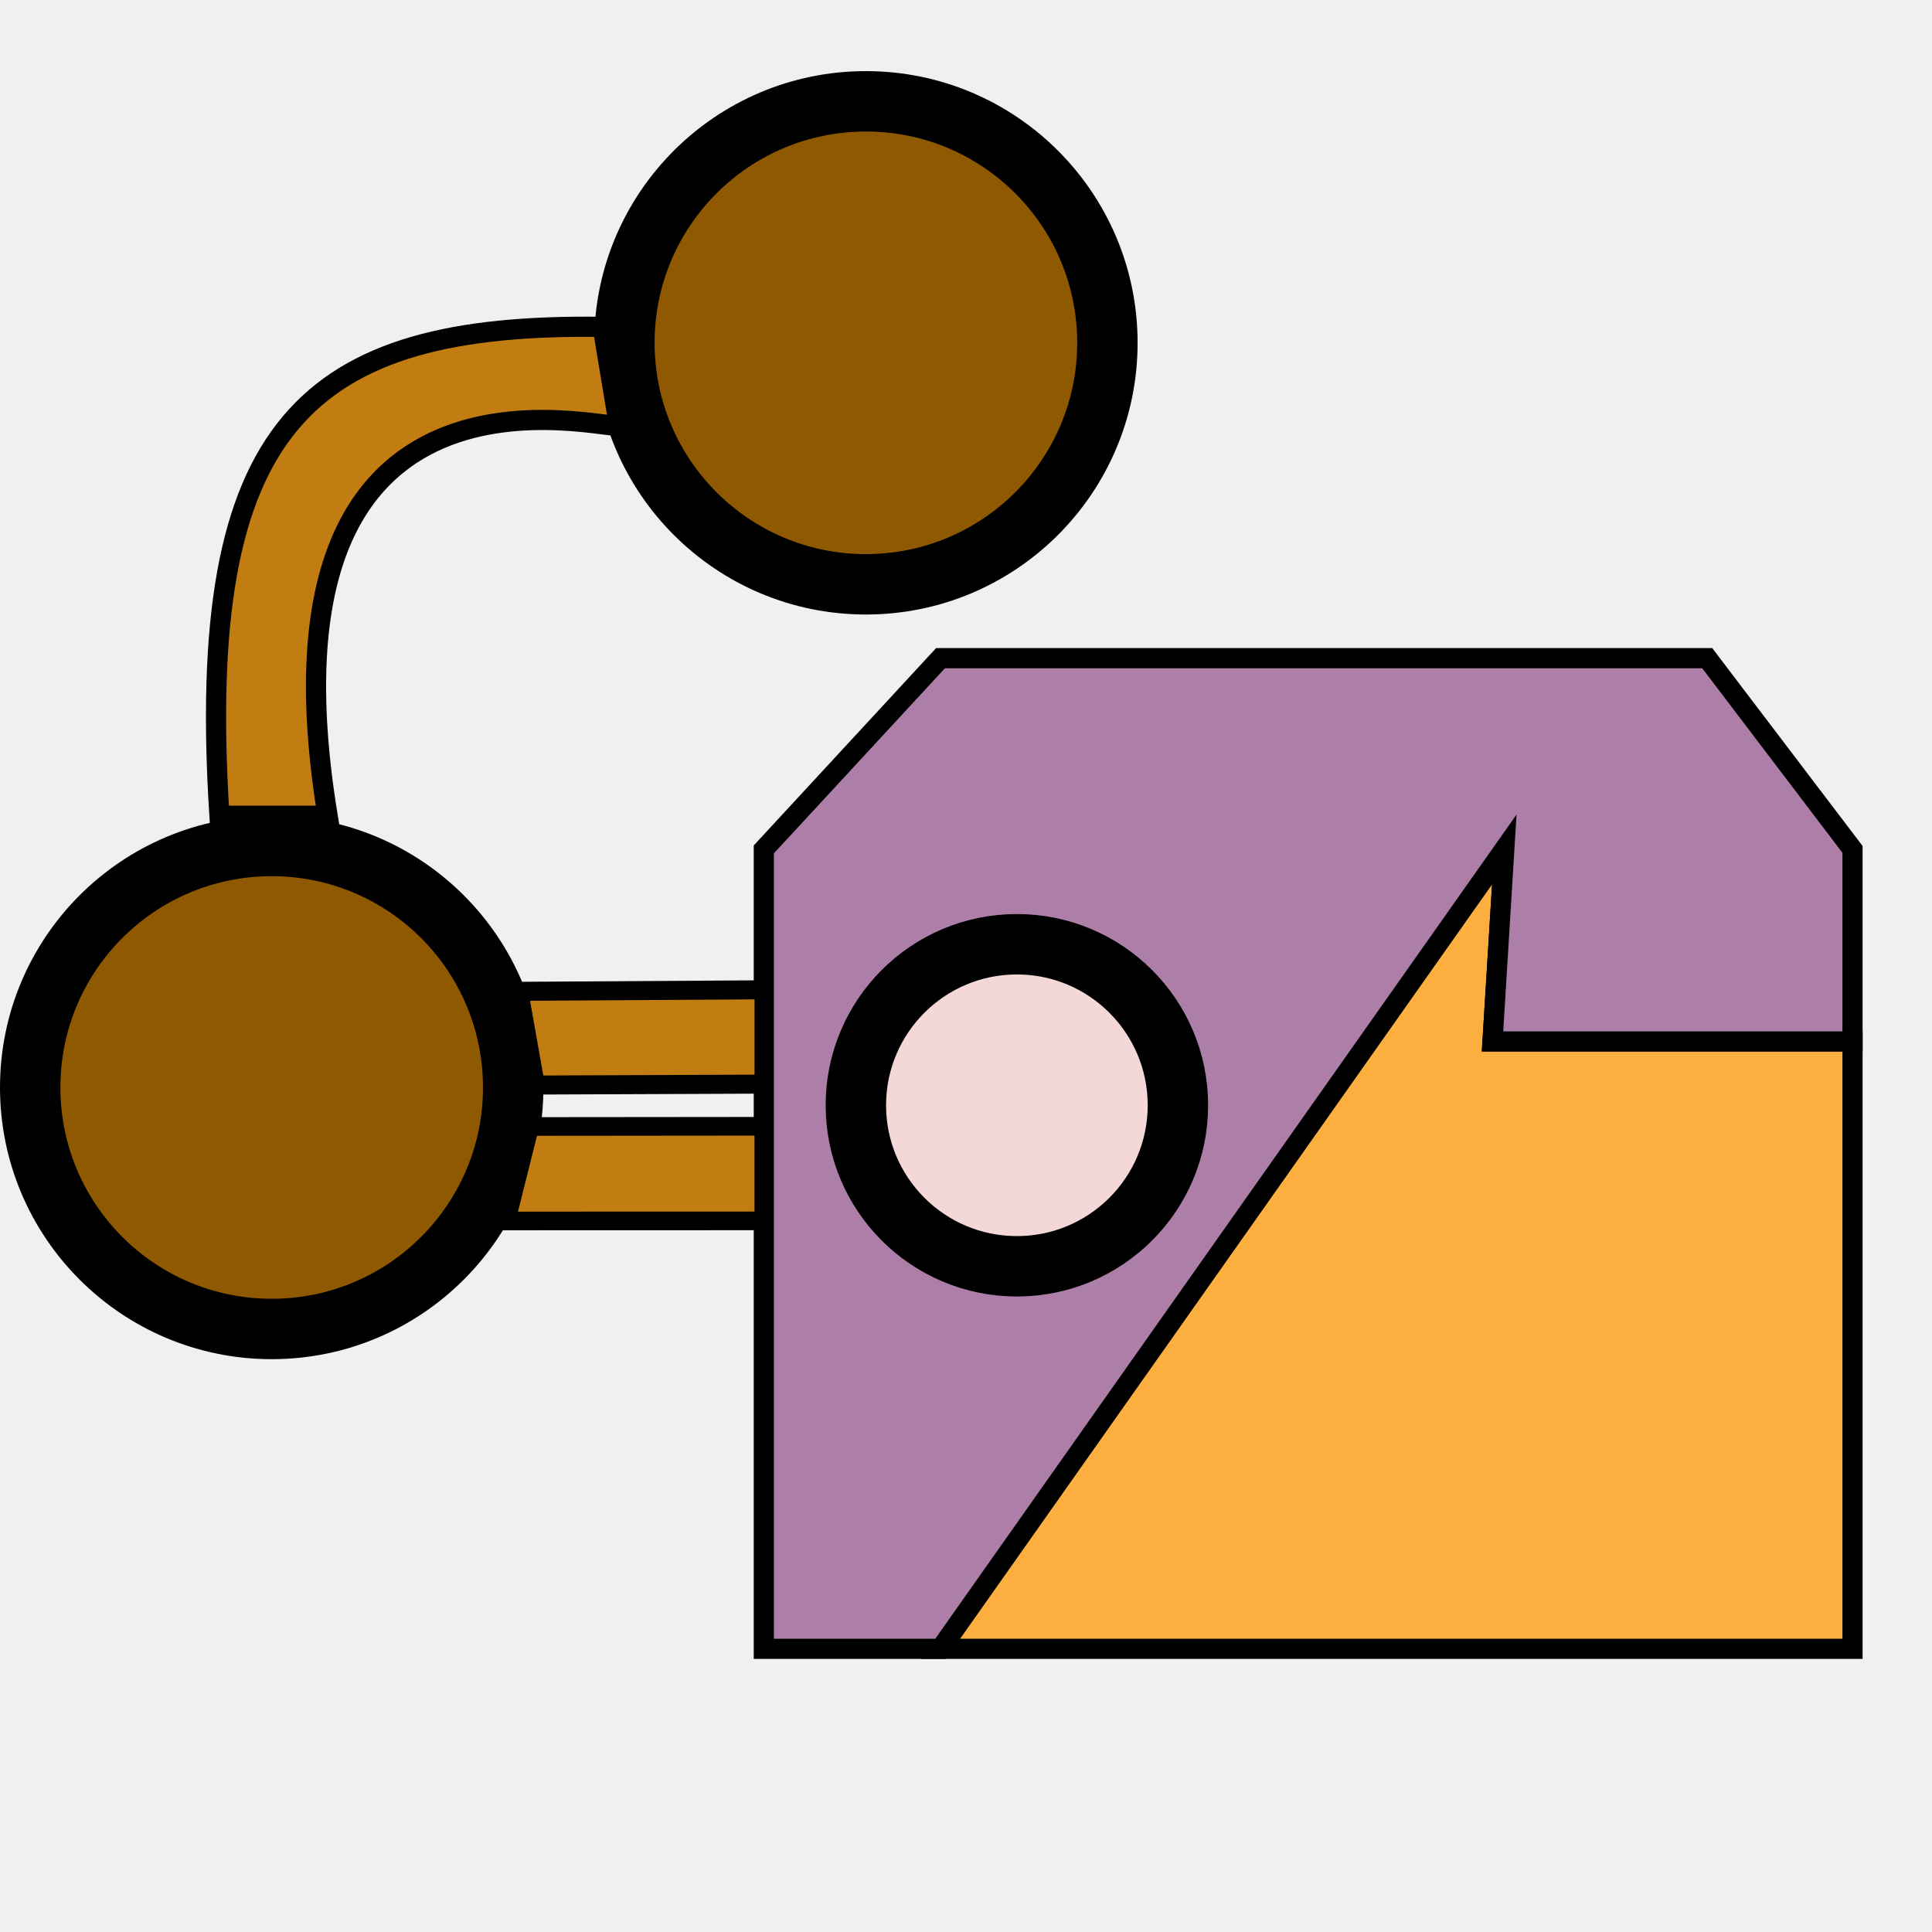
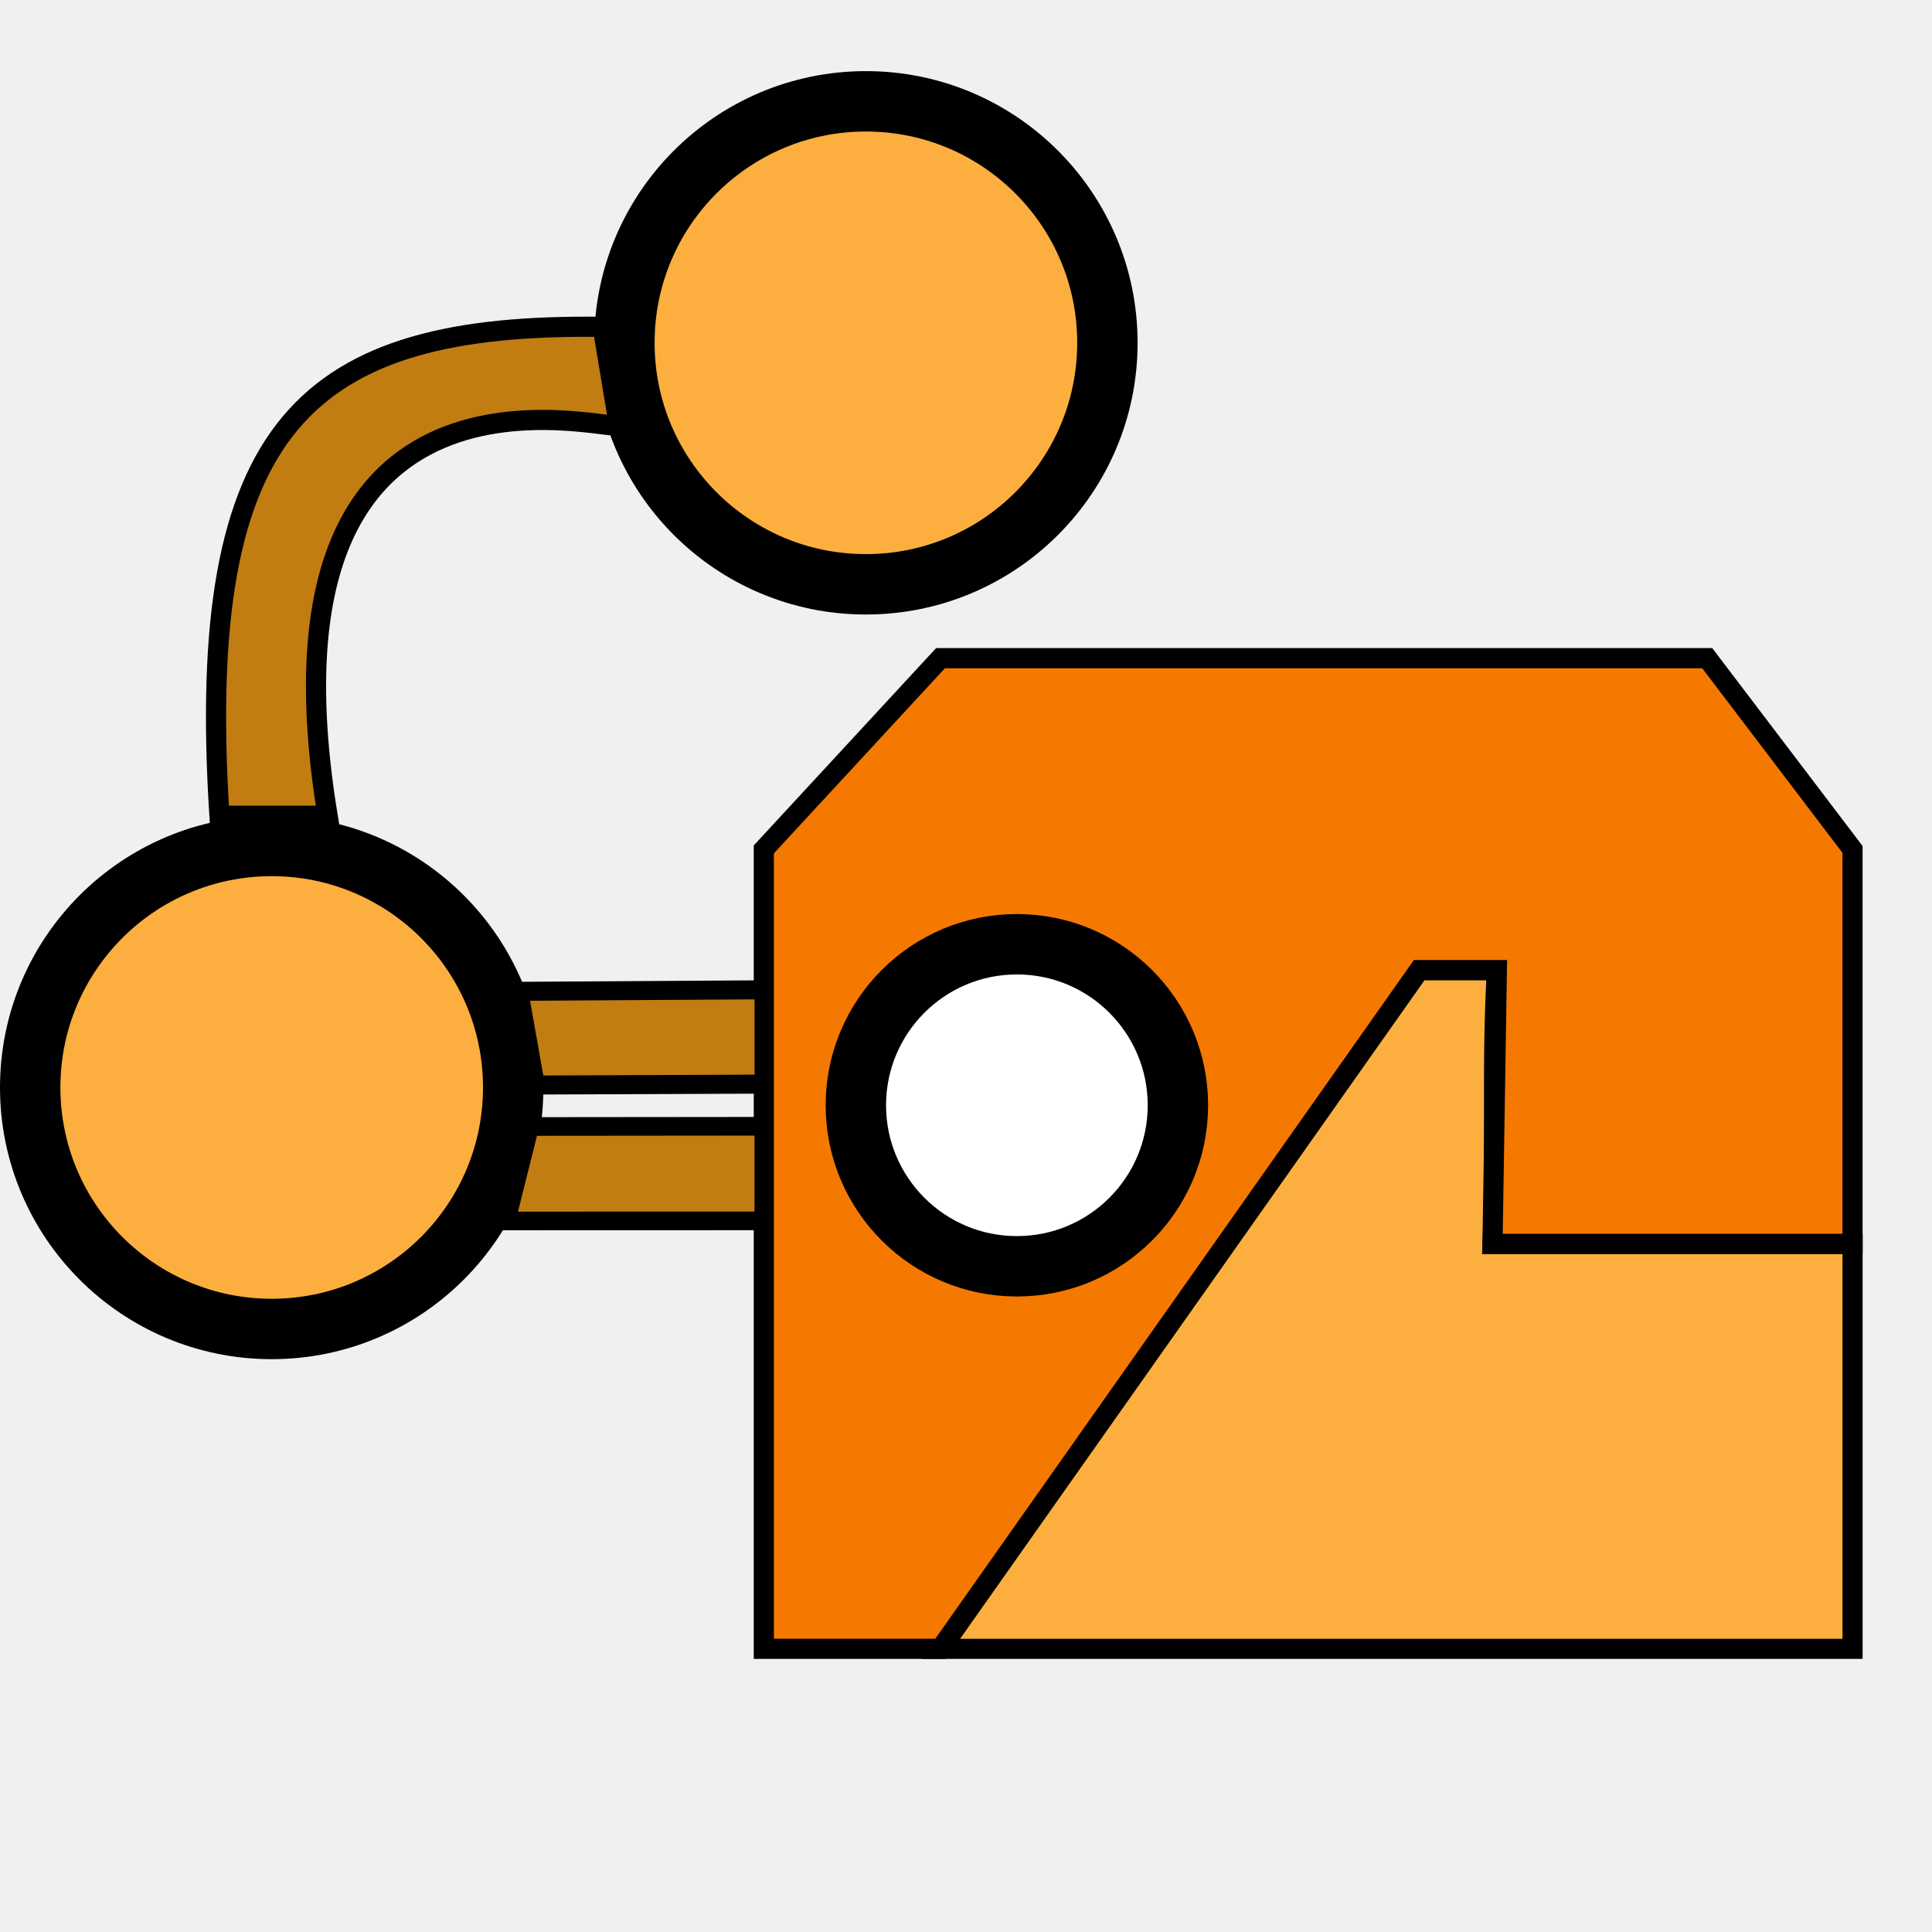
- <svg xmlns="http://www.w3.org/2000/svg" width="96" height="96" viewBox="0 0 25.4 25.4" version="1.1" id="svg8">
+ <svg xmlns="http://www.w3.org/2000/svg" id="svg8" version="1.1" viewBox="0 0 25.4 25.4" height="96" width="96">
  <defs id="defs2" />
  <g id="layer1" transform="translate(0,-271.6)">
-     <circle style="fill:#8f5902;stroke:#000000;stroke-width:0.794;stroke-miterlimit:4;stroke-dasharray:none;stroke-dashoffset:0" id="path4675" cx="11.384" cy="276.107" r="3.175" />
-     <circle style="fill:#8f5902;stroke:#000000;stroke-width:0.794;stroke-miterlimit:4;stroke-dasharray:none;stroke-dashoffset:0" id="path4675-7" cx="3.572" cy="285.897" r="3.175" />
+     <path style="fill:#fcaf3e;stroke:#000000;stroke-width:1px;stroke-linecap:butt;stroke-linejoin:miter;stroke-opacity:1" d="M 70.52,48.205 46.736,81.93 H 92.053 V 61.809 H 74.166 c 0.178,-4.693 -0.059,-9.092 0.217,-13.604 z" id="path5397" transform="matrix(0.2645833,0,0,0.2645833,0,271.6)" />
+     <path style="fill:#f57900;stroke:#000000;stroke-width:0.265px;stroke-linecap:butt;stroke-linejoin:miter;stroke-opacity:1" d="m 12.365,293.277 h -2.323 v -10.51 l 2.323,-2.514 h 10.08 l 1.91,2.514 v 5.186 h -4.733 l 0.057,-3.599 h -1.022 z" id="path5656" />
+     <circle style="fill:#fcaf3e;stroke:#000000;stroke-width:0.794;stroke-miterlimit:4;stroke-dasharray:none;stroke-dashoffset:0" id="path4675" cx="11.384" cy="276.107" r="3.175" />
+     <circle style="fill:#fcaf3e;stroke:#000000;stroke-width:0.794;stroke-miterlimit:4;stroke-dasharray:none;stroke-dashoffset:0" id="path4675-7" cx="3.572" cy="285.897" r="3.175" />
    <path style="fill:#c17d11;stroke:#000000;stroke-width:0.265px;stroke-linecap:butt;stroke-linejoin:miter;stroke-opacity:1" d="m 7.923,275.897 c -3.901,-0.052 -5.367,1.28 -5.038,6.428 h 1.422 c -1.058,-6.477 3.745,-5.031 3.83,-5.133 z" id="path4732" />
-     <g id="g5414">
-       <path id="path5397" d="m 12.365,293.277 h 11.99 v -7.986 h -4.733 l 0.155,-2.525 z" style="fill:#fcaf3e;stroke:#000000;stroke-width:0.265px;stroke-linecap:butt;stroke-linejoin:miter;stroke-opacity:1" />
-       <path id="path5395" d="m 24.355,285.292 v -2.525 l -1.91,-2.514 H 12.365 l -2.323,2.514 v 10.51 h 2.323 l 7.412,-10.51 -0.155,2.525 z" style="fill:#ad7fa8;stroke:#000000;stroke-width:0.265px;stroke-linecap:butt;stroke-linejoin:miter;stroke-opacity:1" />
-       <circle r="2.117" cy="286.131" cx="13.369" id="path18" style="fill:#f4d7d7;stroke:#000000;stroke-width:0.794;stroke-miterlimit:4;stroke-dasharray:none;stroke-dashoffset:0" />
-     </g>
    <g id="g5401">
      <path id="rect4809" d="m 6.964,286.41 3.078,-0.003 v 1.244 l -3.389,10e-4 z" style="fill:#c17d11;stroke:#000000;stroke-width:0.245;stroke-miterlimit:4;stroke-dasharray:none;stroke-dashoffset:0" />
      <path id="rect4809-3" d="m 6.82,284.633 3.225,-0.02 v 1.24 l -3.007,0.012 z" style="fill:#c17d11;stroke:#000000;stroke-width:0.25;stroke-miterlimit:4;stroke-dasharray:none;stroke-dashoffset:0" />
    </g>
+     <circle style="fill:#ffffff;stroke:#000000;stroke-width:0.794;stroke-miterlimit:4;stroke-dasharray:none;stroke-dashoffset:0" id="path18" cx="13.369" cy="286.131" r="2.117" />
  </g>
</svg>
